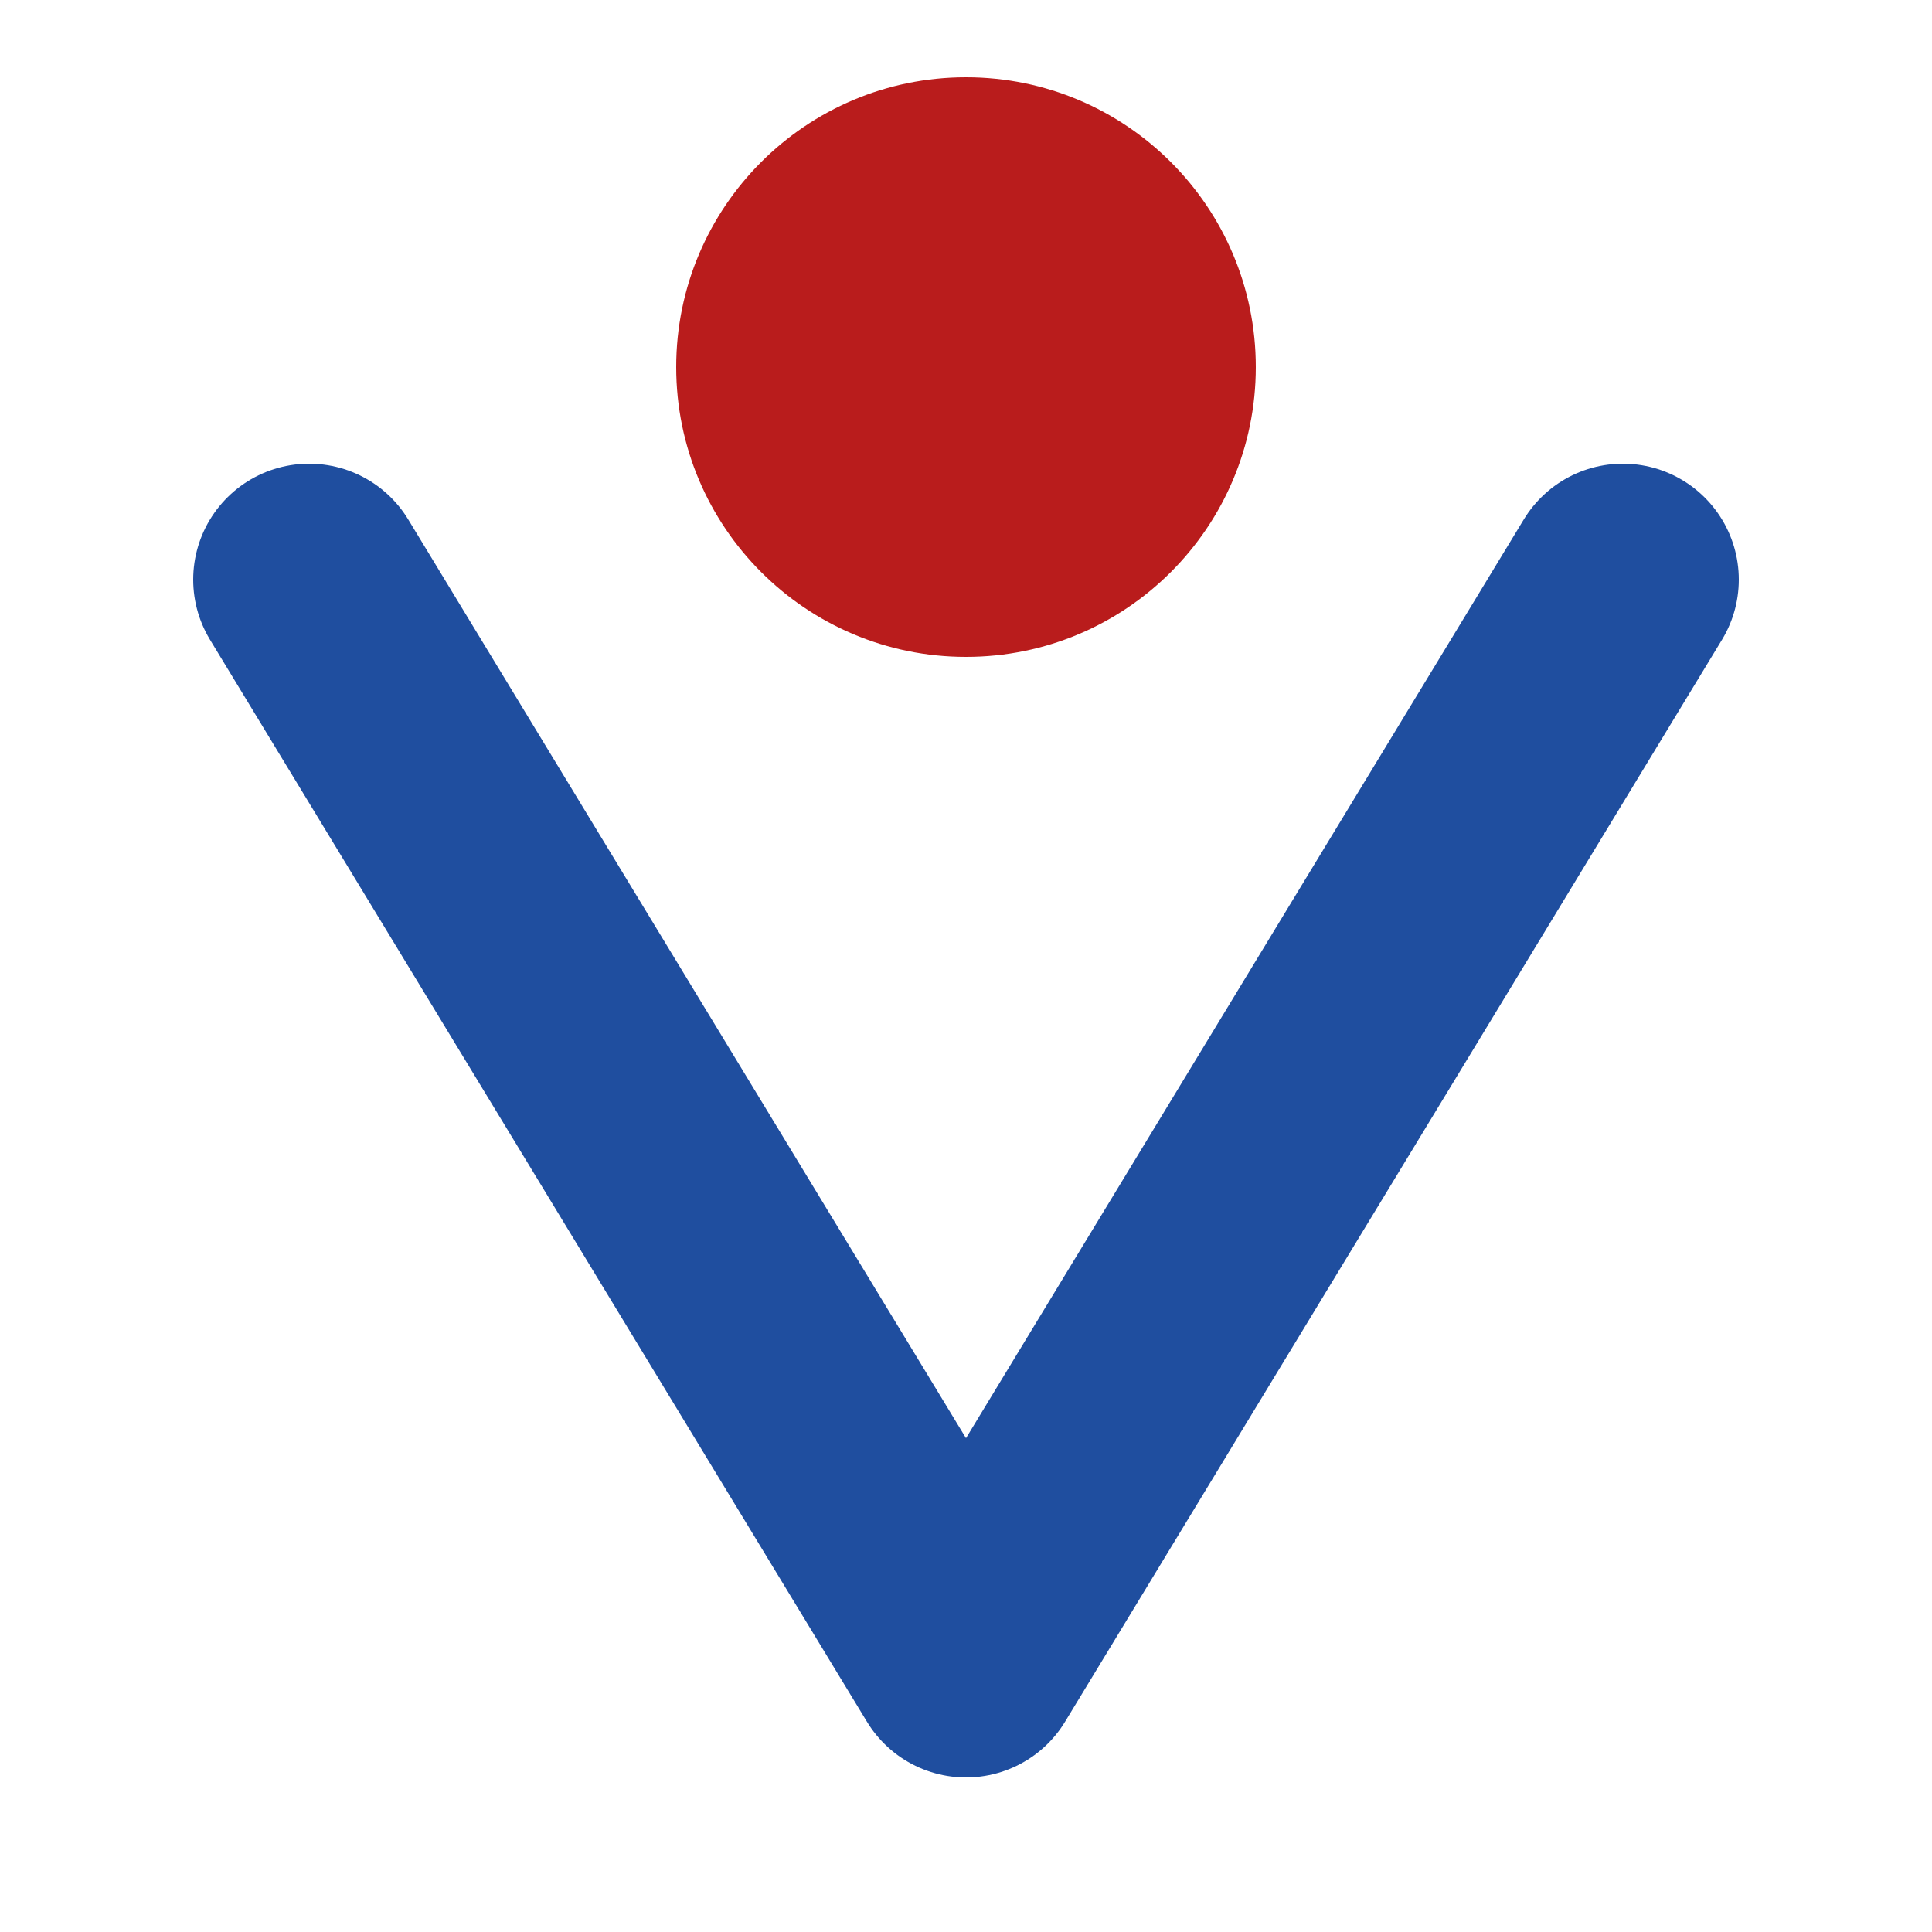
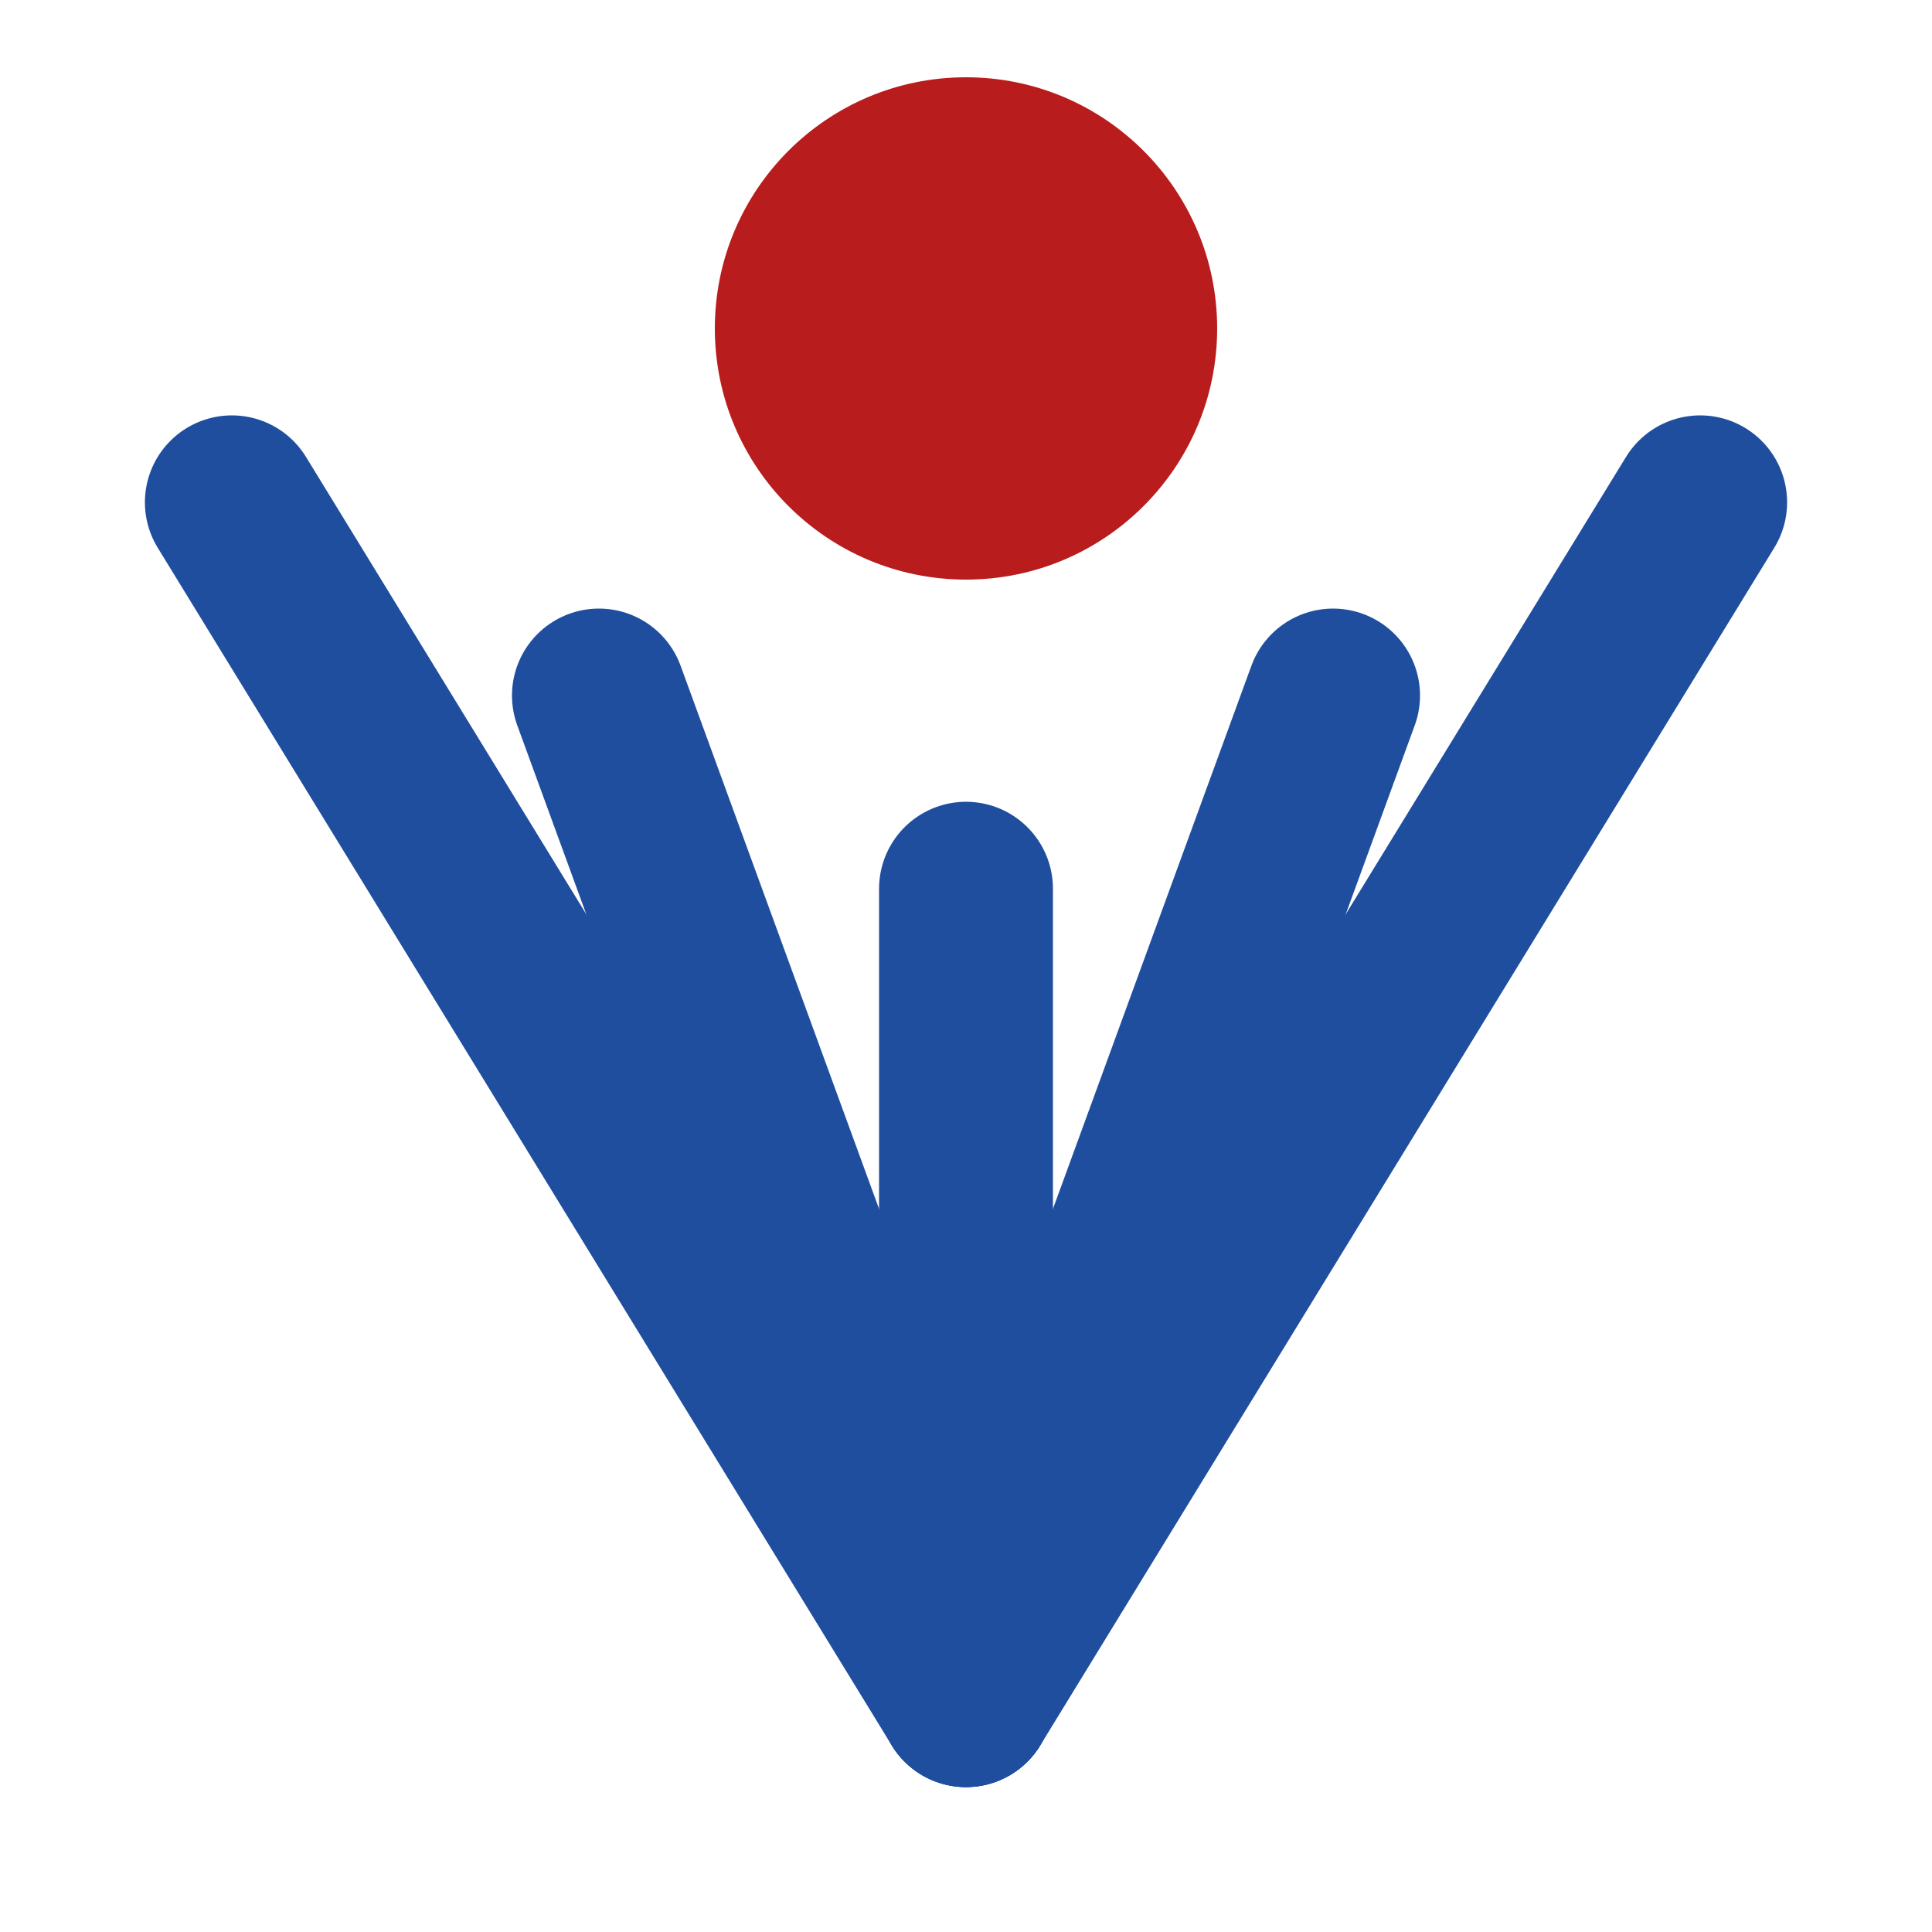
<svg xmlns="http://www.w3.org/2000/svg" viewBox="0 0 100 100" role="img" aria-label="Nexus">
-   <polyline points="16,30 50,86 84,30" fill="none" stroke="#1F4E9F" stroke-width="12" stroke-linecap="round" stroke-linejoin="round" />
-   <circle cx="50" cy="19" r="15" fill="#B91C1C" />
+   <polyline points="12,26 50,88 88,26" fill="none" stroke="#1F4E9F" stroke-width="9" stroke-linecap="round" stroke-linejoin="round" />
+   <polyline points="31,36 50,88 69,36" fill="none" stroke="#1F4E9F" stroke-width="9" stroke-linecap="round" stroke-linejoin="round" />
+   <line x1="50" y1="46" x2="50" y2="88" stroke="#1F4E9F" stroke-width="9" stroke-linecap="round" />
+   <circle cx="50" cy="17" r="13" fill="#B91C1C" />
</svg>
